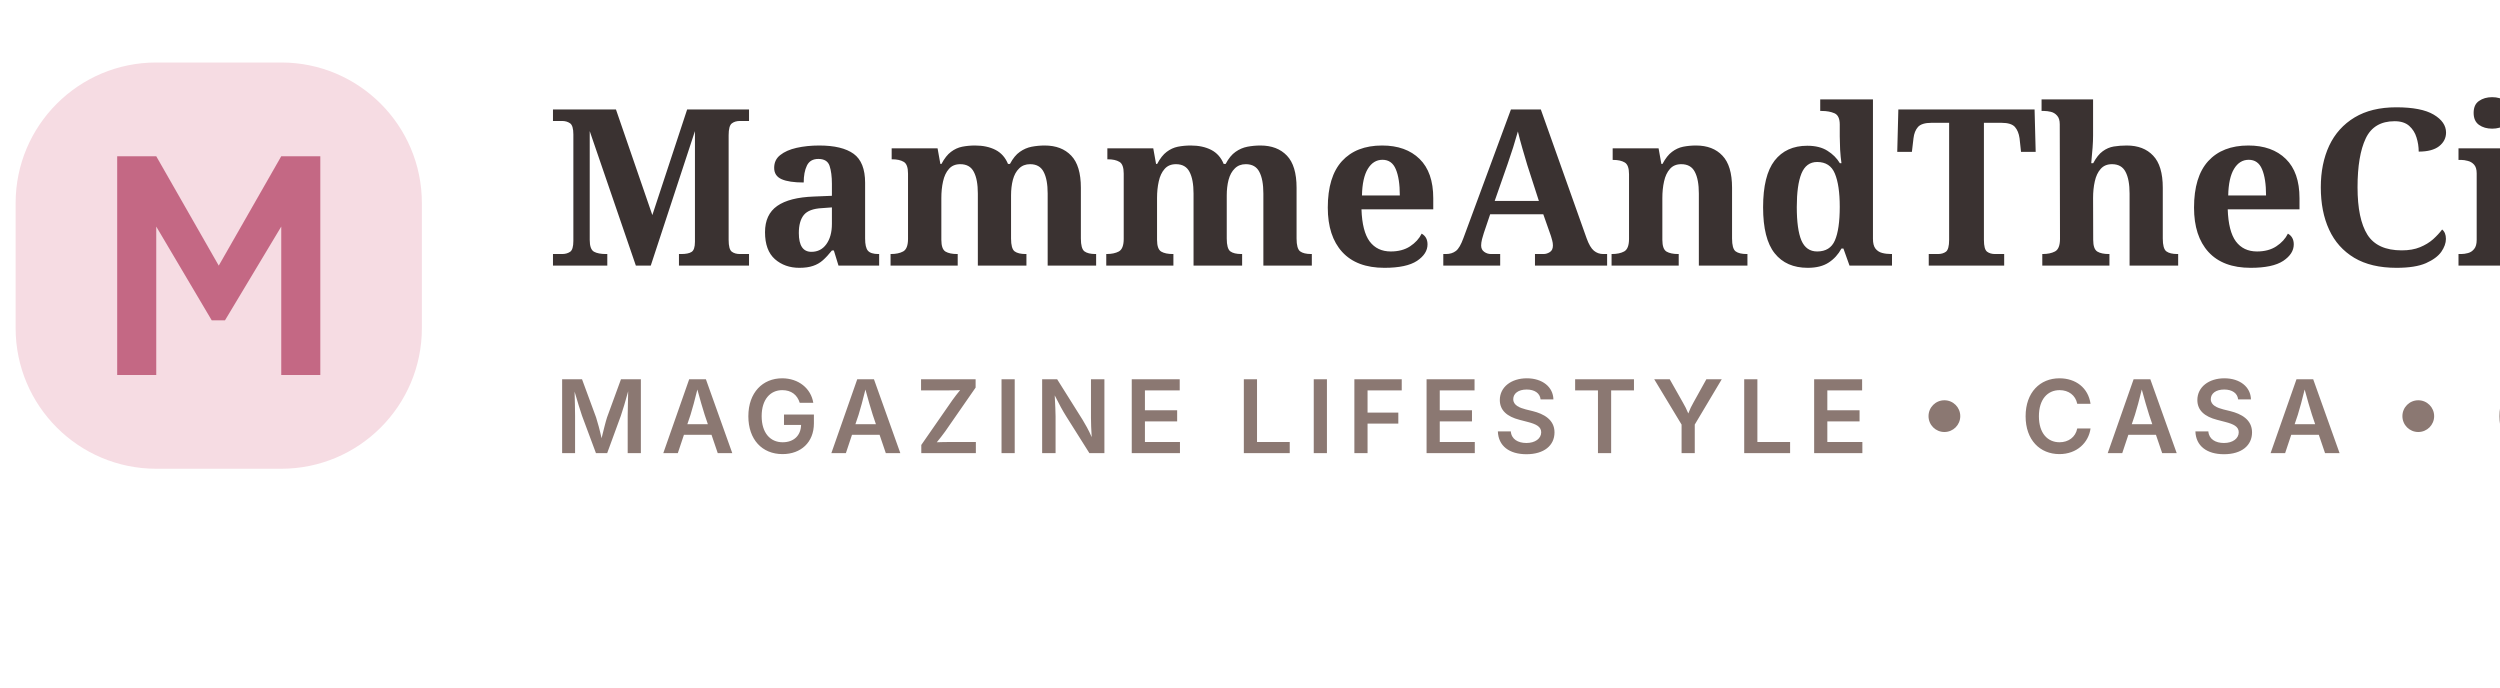
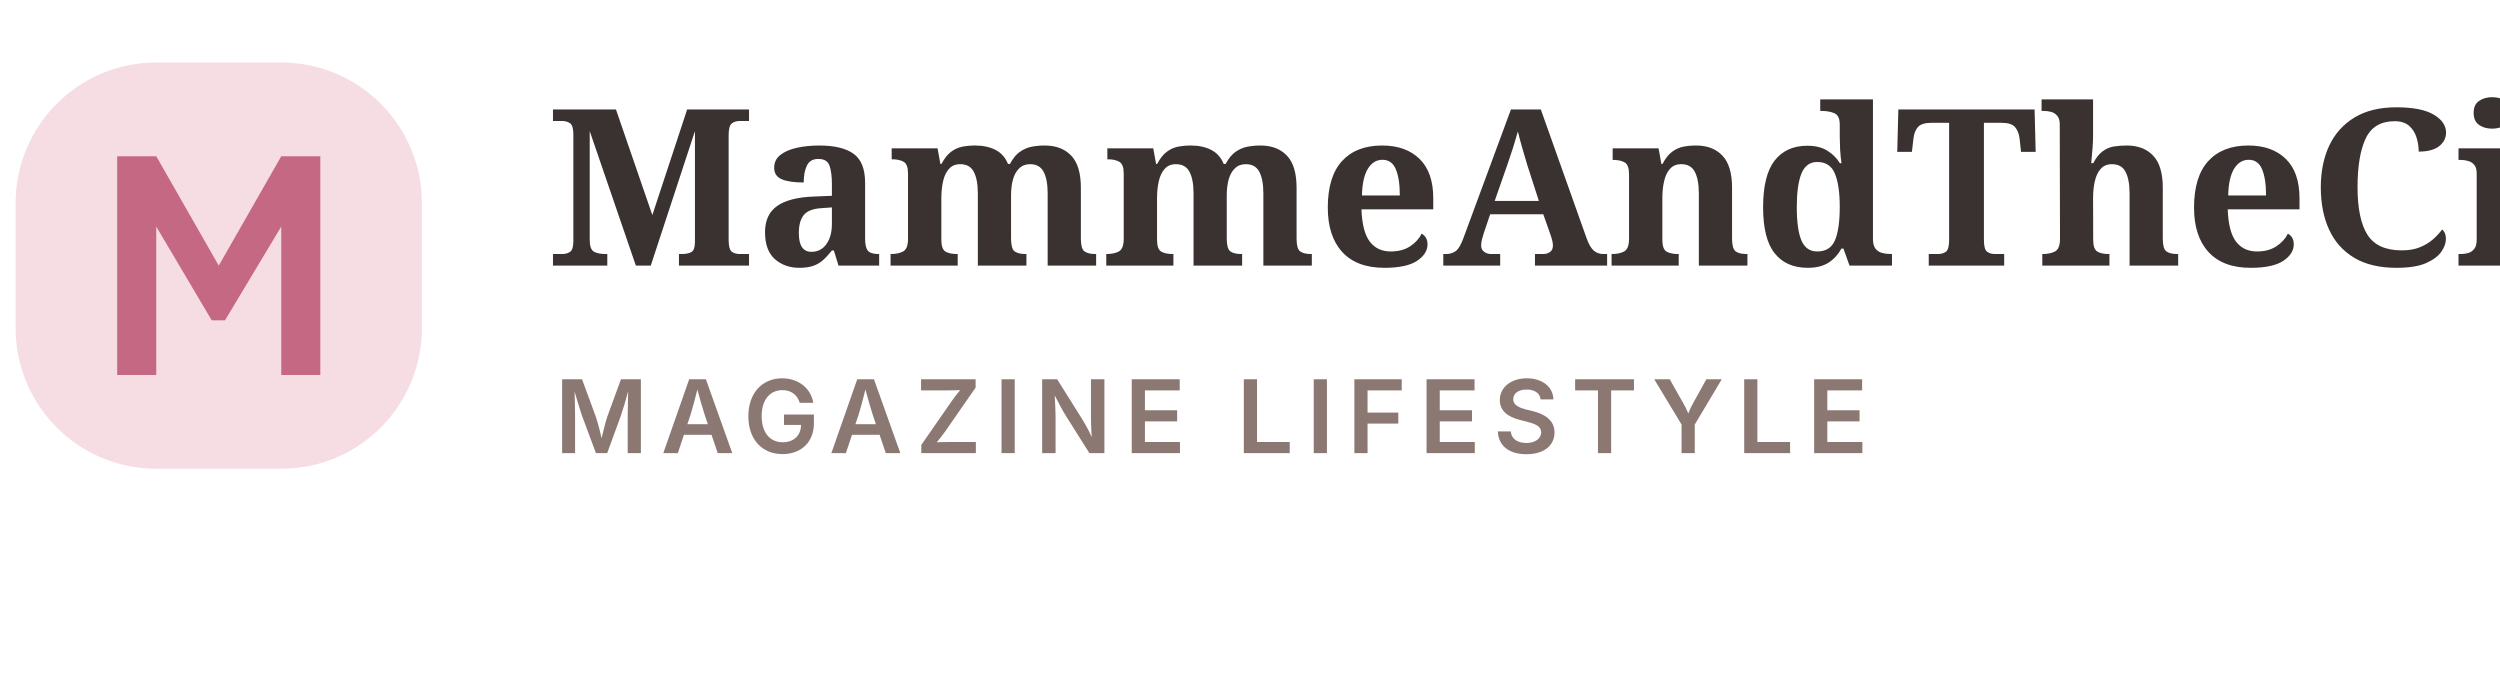
<svg xmlns="http://www.w3.org/2000/svg" width="320" height="88" viewBox="0 0 320 88" fill="none">
  <rect x="2" y="8" width="52" height="52" rx="18" fill="#F6DCE3" />
  <path d="M15 48V20H20L28 34L36 20H41V48H36V29L28.8 41H27.1L20 29V48H15Z" fill="#C46884" />
  <text x="70" y="34" fill="#3A3231" font-family="Playfair Display, serif" font-size="28" font-weight="700">MammeAndTheCity</text>
-   <text x="71" y="58" fill="#8B7872" font-family="Inter, sans-serif" font-size="13" font-weight="600" letter-spacing="1.6">MAGAZINE LIFESTYLE • CASA • CUCINA • GIARDINO</text>
+   <text x="71" y="58" fill="#8B7872" font-family="Inter, sans-serif" font-size="13" font-weight="600" letter-spacing="1.6">MAGAZINE LIFESTYLE</text>
</svg>
